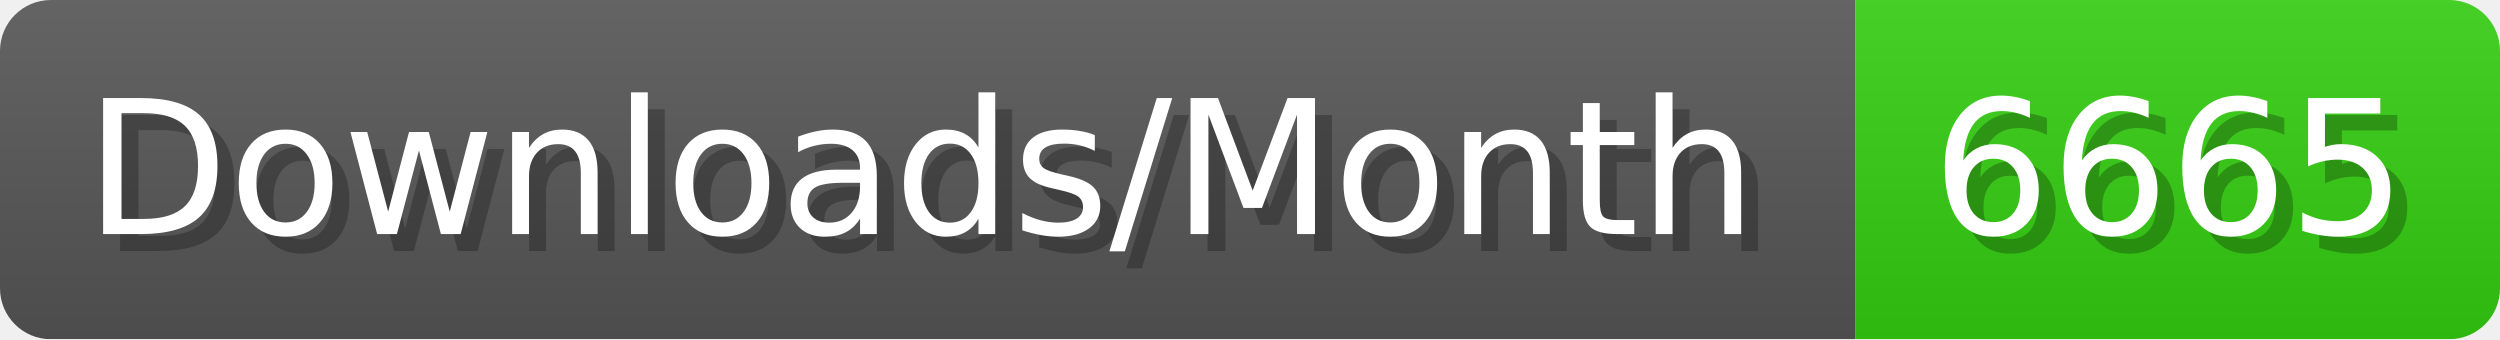
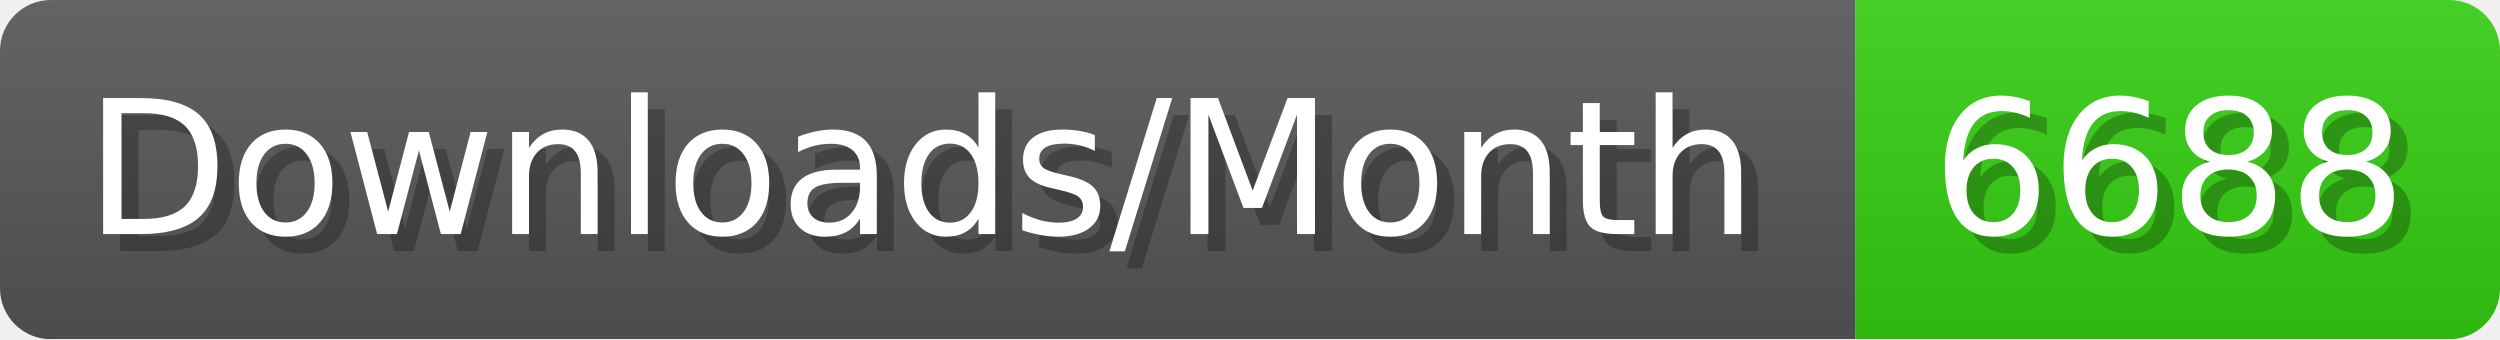
- <svg xmlns="http://www.w3.org/2000/svg" width="147.4" height="20" viewBox="0 0 1474 200" role="img" aria-label="Downloads/Month: 6665">
+ <svg xmlns="http://www.w3.org/2000/svg" width="147.4" height="20" viewBox="0 0 1474 200" role="img" aria-label="Downloads/Month: 6688">
  <linearGradient id="YlXUI" x2="0" y2="100%">
    <stop offset="0" stop-opacity=".1" stop-color="#EEE" />
    <stop offset="1" stop-opacity=".1" />
  </linearGradient>
  <mask id="JHhop">
    <rect width="1474" height="200" rx="30" fill="#FFF" />
  </mask>
  <g mask="url(#JHhop)">
    <rect width="1094" height="200" fill="#555" />
    <rect width="380" height="200" fill="#3C1" x="1094" />
    <rect width="1474" height="200" fill="url(#YlXUI)" />
  </g>
  <g aria-hidden="true" fill="#fff" text-anchor="start" font-family="Verdana,DejaVu Sans,sans-serif" font-size="110">
    <text x="60" y="148" textLength="994" fill="#000" opacity="0.25">Downloads/Month</text>
    <text x="50" y="138" textLength="994">Downloads/Month</text>
-     <text x="1149" y="148" textLength="280" fill="#000" opacity="0.25">6665</text>
-     <text x="1139" y="138" textLength="280">6665</text>
+     <text x="1149" y="148" textLength="280" fill="#000" opacity="0.25">6688</text>
+     <text x="1139" y="138" textLength="280">6688</text>
  </g>
</svg>
